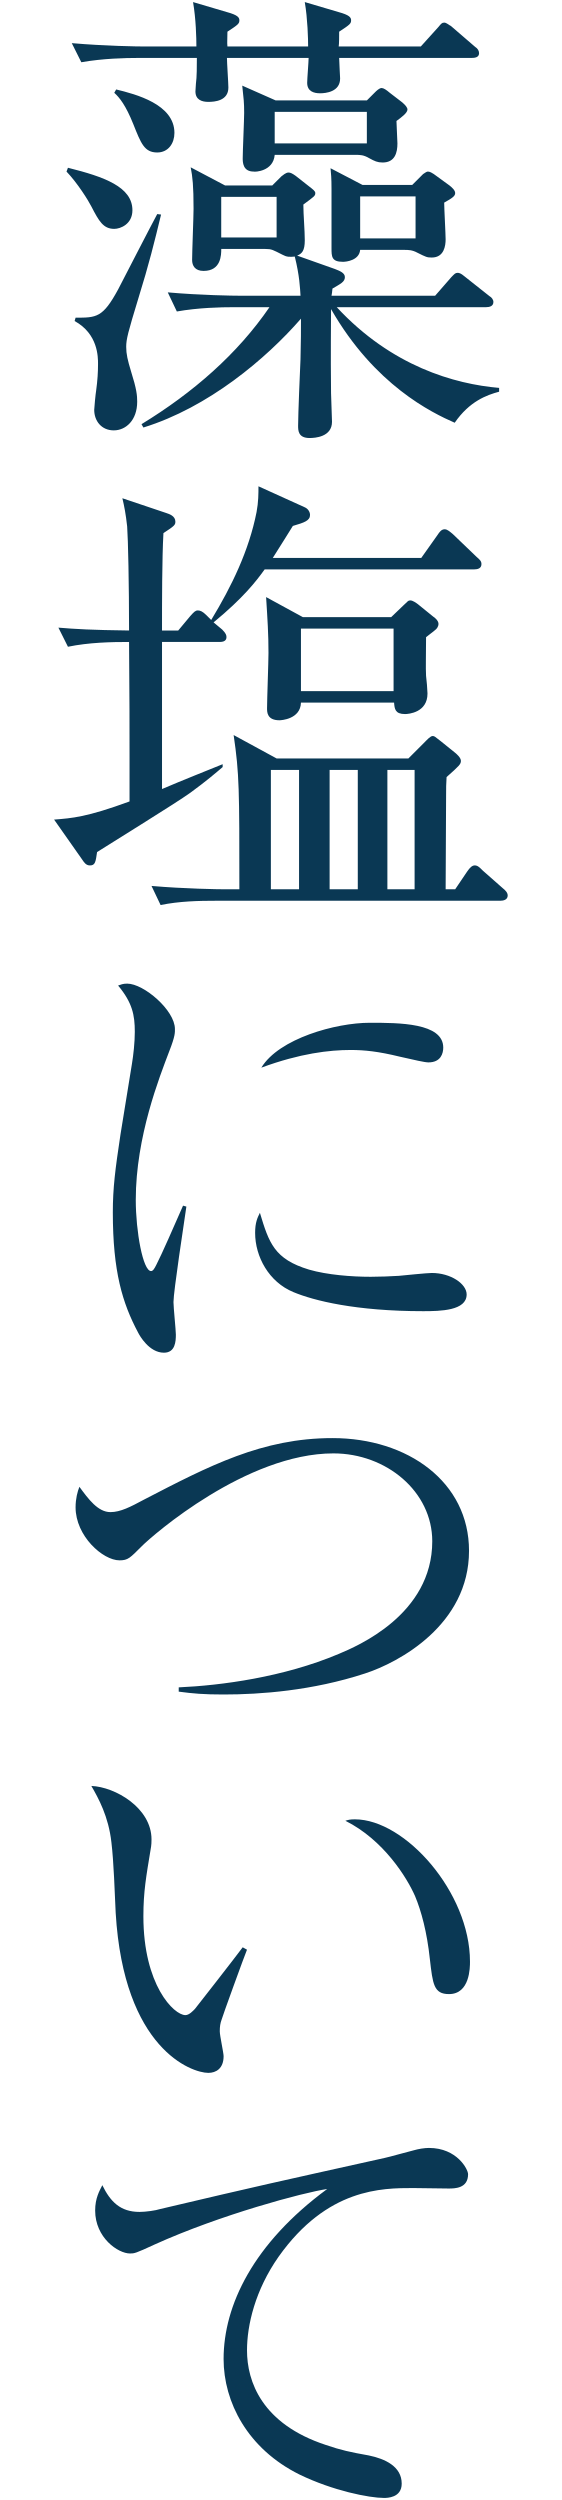
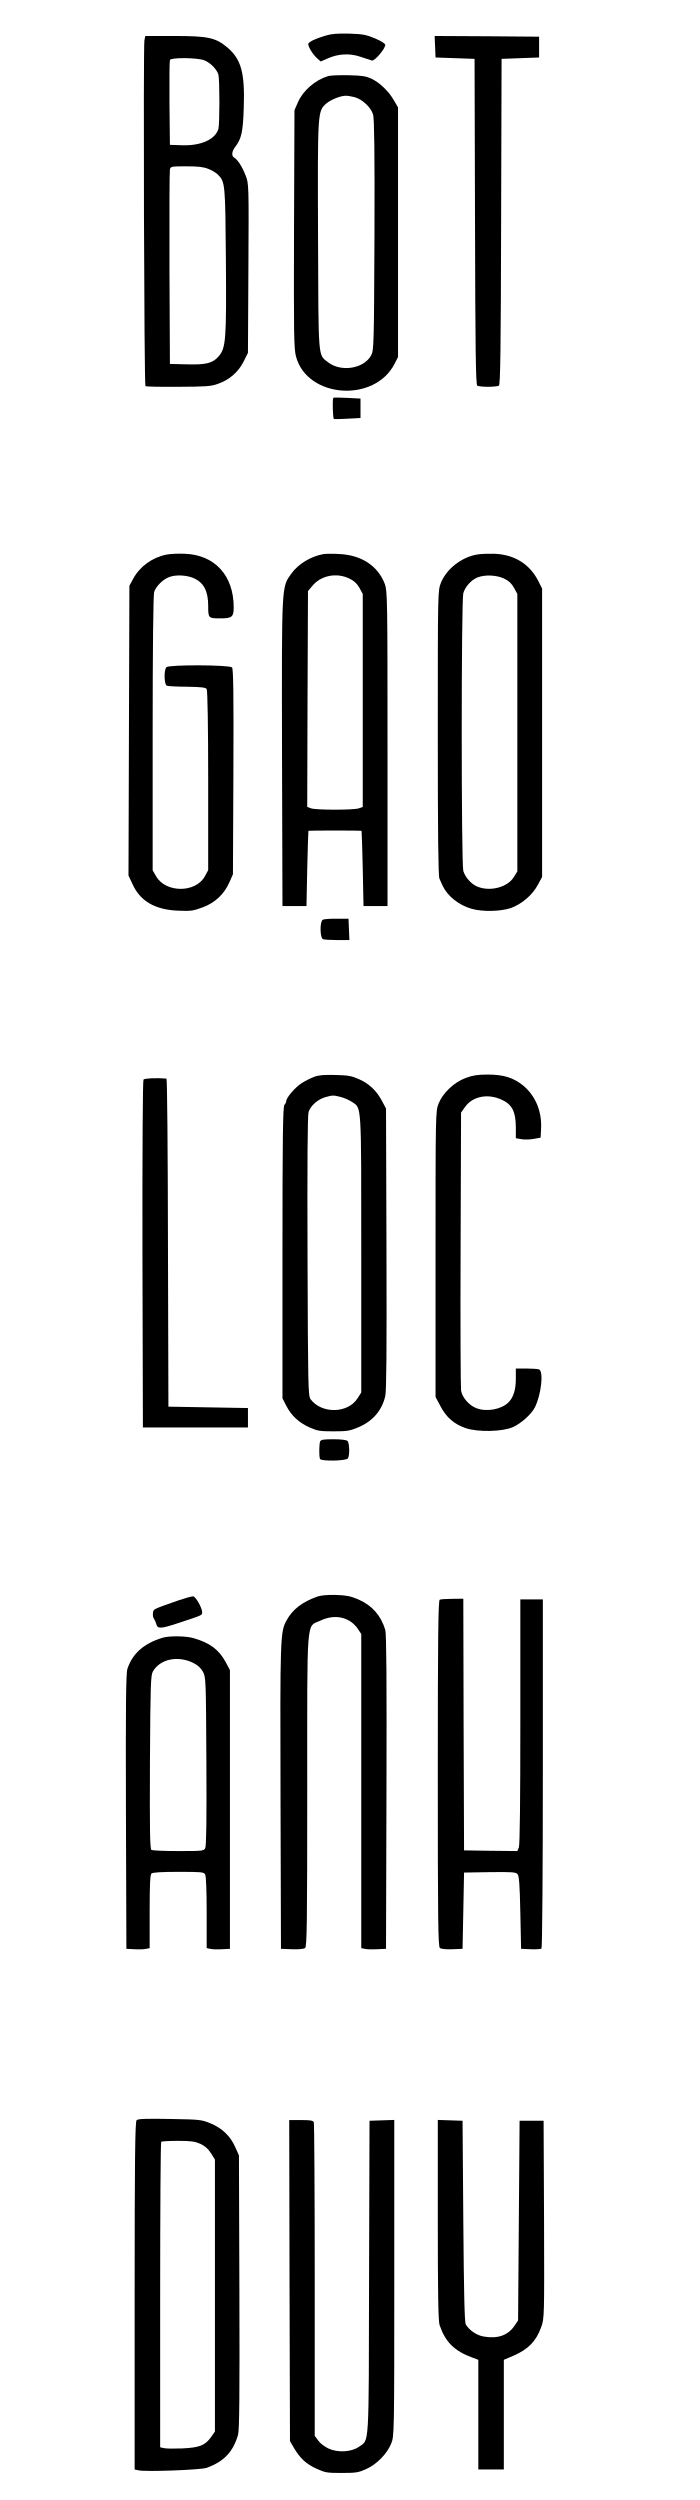
- <svg xmlns="http://www.w3.org/2000/svg" version="1.1" id="レイヤー_1" x="0px" y="0px" width="80px" height="356px" viewBox="0 0 80 356" enable-background="new 0 0 80 356" xml:space="preserve">
-   <g>
-     <g>
-       <g>
-         <g>
-           <g>
-             <path fill="#0A3854" d="M9.676,23.889c5.167,1.292,9.18,2.72,9.18,6.052c0,1.972-1.7,2.651-2.584,2.651       c-1.563,0-2.176-1.088-3.264-3.195c-0.408-0.816-1.972-3.332-3.536-4.964L9.676,23.889z M32.318,1.723       c1.496,0.408,1.768,0.748,1.768,1.156c0,0.477-0.136,0.612-1.7,1.632c0,1.292-0.067,1.428,0,2.108h11.491       c0-1.021-0.067-3.944-0.478-6.324l4.828,1.428c1.496,0.408,1.769,0.748,1.769,1.156c0,0.477-0.138,0.612-1.699,1.632       c0,0.34,0,1.836-0.067,2.108h11.693l2.518-2.788c0.34-0.408,0.475-0.612,0.813-0.612c0.341,0,0.748,0.408,0.953,0.478       l3.467,2.991c0.34,0.204,0.545,0.544,0.545,0.884c0,0.612-0.612,0.68-1.088,0.68H48.297c0,0.477,0.135,2.721,0.135,2.924       c0,1.904-2.038,2.108-2.854,2.108c-0.885,0-1.836-0.272-1.836-1.496c0-0.544,0.205-2.991,0.205-3.536H32.318       c0,0.681,0.203,3.604,0.203,4.216c0,1.904-1.972,2.04-2.855,2.04s-1.836-0.271-1.836-1.496c0-0.271,0.068-0.814,0.068-1.088       c0.136-0.884,0.136-2.651,0.136-3.672h-8.431c-1.7,0-4.964,0.068-8.023,0.612l-1.359-2.72       c4.691,0.408,9.383,0.477,10.471,0.477h7.275c0-1.225-0.068-3.944-0.476-6.324L32.318,1.723z M22.936,30.553       c-0.953,3.943-1.701,7.003-3.265,12.034c-1.428,4.691-1.7,5.712-1.7,6.8c0,1.021,0.204,1.903,0.68,3.467       c0.816,2.584,0.885,3.469,0.885,4.352c0,2.652-1.632,4.08-3.332,4.08c-1.768,0-2.788-1.359-2.788-2.924       c0-0.271,0.204-2.38,0.272-2.72c0.203-1.495,0.271-2.651,0.271-3.808c0-1.02,0-4.283-3.332-6.119l0.136-0.477       c2.991,0,3.875,0,6.052-4.012c0.884-1.699,4.759-9.246,5.574-10.742L22.936,30.553z M16.543,12.738       c2.788,0.68,8.295,2.106,8.295,6.188c0,1.496-0.884,2.787-2.448,2.787c-1.835,0-2.312-1.291-3.398-4.012       c-1.088-2.719-1.972-3.807-2.72-4.487L16.543,12.738z M38.777,26.404l1.292-1.291c0.204-0.137,0.611-0.545,1.02-0.545       c0.272,0,0.544,0.137,1.021,0.477l1.902,1.496c0.612,0.476,0.885,0.68,0.885,0.951c0,0.408-0.138,0.477-1.699,1.633       c0,1.428,0.203,3.671,0.203,5.099c0,1.496-0.408,1.904-1.088,2.176l5.371,1.904c0.681,0.271,1.428,0.544,1.428,1.155       c0,0.68-0.611,0.952-1.769,1.633c-0.067,0.611-0.067,0.68-0.135,1.021h14.754l2.312-2.652c0.408-0.408,0.545-0.611,0.885-0.611       c0.204,0,0.477,0.068,0.952,0.477l3.604,2.855c0.272,0.135,0.544,0.477,0.544,0.815c0,0.612-0.544,0.748-1.088,0.748H47.956       c7.818,8.431,16.794,10.946,23.118,11.491v0.543c-1.769,0.477-4.216,1.359-6.324,4.42c-3.264-1.428-11.422-5.371-17.609-16.184       c0,2.38-0.067,5.78,0,11.967c0,0.612,0.136,3.468,0.136,4.08c0,2.176-2.447,2.312-3.195,2.312       c-1.631,0-1.631-1.088-1.631-1.768c0-1.496,0.271-8.092,0.34-9.451c0.068-2.517,0.068-4.216,0.068-5.779       c-4.964,5.711-13.191,12.646-22.438,15.502l-0.271-0.476c7.343-4.487,13.666-9.995,18.222-16.658h-5.167       c-1.7,0-4.963,0.067-8.023,0.612l-1.292-2.721c4.624,0.408,9.315,0.478,10.403,0.478h8.5c-0.068-1.088-0.137-2.855-0.815-5.576       c-0.748,0.068-1.156,0.068-1.769-0.271c-1.36-0.68-1.496-0.815-2.448-0.815h-6.255c0,0.815,0,3.128-2.516,3.128       c-1.225,0-1.633-0.747-1.633-1.563c0-1.156,0.205-6.188,0.205-7.274c0-3.264-0.137-4.556-0.408-5.916l4.896,2.584h6.729V26.404       z M31.502,28.037v5.779h7.887v-5.779H31.502z M52.24,14.302l1.088-1.088c0.271-0.272,0.68-0.68,1.02-0.68       c0.271,0,0.681,0.271,1.156,0.68l1.769,1.36c0.476,0.408,0.748,0.748,0.748,1.02c0,0.478-0.816,1.088-1.564,1.632       c0,0.612,0.137,2.651,0.137,3.196c0,1.291-0.34,2.719-2.107,2.719c-0.747,0-1.155-0.203-1.903-0.611       c-0.816-0.478-1.293-0.478-1.974-0.478H39.119c-0.204,2.38-2.856,2.448-2.992,2.38c-1.564,0-1.564-1.359-1.564-1.903       c0-1.021,0.205-5.508,0.205-6.459c0-1.496-0.068-1.974-0.272-3.876l4.759,2.106H52.24z M39.117,15.934v4.488H52.24v-4.488       H39.117z M58.699,26.337l1.563-1.563c0.067,0,0.407-0.341,0.68-0.341c0.271,0,0.611,0.204,0.815,0.341l2.243,1.631       c0.34,0.271,0.816,0.68,0.816,1.088c0,0.408-0.34,0.68-1.564,1.36c0,0.815,0.205,4.487,0.205,5.235       c0,0.884-0.205,2.584-1.973,2.584c-0.681,0-0.815-0.068-2.039-0.68c-0.748-0.408-1.292-0.408-1.904-0.408h-6.256       c-0.135,1.496-1.971,1.699-2.447,1.699c-1.631,0-1.631-0.748-1.631-1.972v-8.362c0-1.633-0.068-2.244-0.137-2.992l4.556,2.38       H58.699z M51.287,27.969v5.983h7.889v-5.983H51.287z" />
-             <path fill="#0A3854" d="M25.382,89.781l1.7-2.039c0.544-0.612,0.748-0.816,1.088-0.816s0.68,0.136,1.225,0.68l0.68,0.68       c2.924-4.827,5.372-9.858,6.459-15.366c0.271-1.428,0.271-2.651,0.271-3.671l6.595,2.991c0.478,0.204,0.748,0.68,0.748,1.088       c0,0.815-0.815,1.088-2.446,1.563c-0.816,1.292-1.292,2.108-2.856,4.556H59.99l2.312-3.264       c0.271-0.407,0.544-0.815,1.021-0.815c0.407,0,0.815,0.408,1.155,0.68l3.4,3.264c0.475,0.408,0.68,0.611,0.68,1.02       c0,0.612-0.545,0.748-1.021,0.748H37.689c-1.225,1.7-2.991,4.012-7.275,7.547l1.224,1.021c0.544,0.544,0.612,0.815,0.612,1.088       c0,0.68-0.748,0.68-1.02,0.68h-8.159v20.942c2.854-1.225,6.799-2.788,8.635-3.536v0.408c-0.952,0.815-2.379,2.04-4.623,3.672       c-1.972,1.428-11.354,7.207-13.259,8.431c-0.204,1.428-0.272,1.904-1.021,1.904c-0.544,0-0.815-0.408-1.088-0.816l-4.012-5.711       c2.584-0.204,4.624-0.34,10.743-2.584v-6.051c0-6.12,0-7.14-0.068-16.659c-2.584,0-5.712,0.068-8.703,0.681l-1.359-2.721       c2.447,0.205,4.691,0.34,10.062,0.408c0-6.527-0.136-12.986-0.271-14.822c-0.204-1.836-0.408-2.855-0.681-4.012l6.255,2.106       c0.408,0.138,1.292,0.408,1.292,1.226c0,0.476-0.136,0.611-1.7,1.632c-0.203,3.604-0.203,9.995-0.203,13.87h2.312V89.781z        M58.155,108.004l2.176-2.176c0.544-0.544,0.952-1.02,1.292-1.02c0.271,0,0.34,0.135,1.156,0.747l2.106,1.7       c0.068,0.068,0.748,0.611,0.748,1.088s-0.205,0.68-2.04,2.312c-0.067,1.021-0.067,1.562-0.067,2.312       c0,3.74-0.067,9.859-0.067,13.667h1.358l1.699-2.516c0.408-0.612,0.748-0.884,1.088-0.884c0.408,0,0.682,0.271,1.156,0.748       l2.855,2.516c0.34,0.271,0.681,0.611,0.681,1.02c0,0.612-0.612,0.748-1.021,0.748H30.89c-2.651,0-5.372,0.068-8.022,0.611       l-1.292-2.719c4.69,0.408,9.587,0.476,10.403,0.476h2.106c0-14.278,0-16.386-0.815-21.962l6.119,3.332H58.155z M55.707,87.878       l1.7-1.632c0.681-0.612,0.681-0.748,1.021-0.748c0.341,0,0.815,0.34,1.088,0.544l2.177,1.768       c0.135,0.068,0.748,0.544,0.748,1.021c0,0.407-0.273,0.748-0.478,0.883c-0.204,0.205-1.156,0.885-1.292,1.021       c0,2.65-0.066,4.284,0,5.507c0.067,0.408,0.204,2.108,0.204,2.517c0,2.72-2.72,2.923-3.195,2.923       c-1.428,0-1.495-0.747-1.563-1.631h-13.26c-0.067,2.379-2.855,2.516-3.061,2.516c-1.768,0-1.768-1.156-1.768-1.7       c0-1.224,0.204-6.663,0.204-7.888c0-2.719-0.137-4.759-0.34-7.955l5.235,2.856h12.579V87.878z M38.573,109.636v16.998h4.011       v-16.998H38.573z M42.856,89.51v8.906h13.189V89.51H42.856z M46.937,109.636v16.998h4.012v-16.998H46.937z M55.164,109.636       v16.998h3.875v-16.998H55.164z" />
-             <path fill="#0A3854" d="M26.539,171.819c-0.34,2.38-1.836,12.103-1.836,13.599c0,0.748,0.34,4.012,0.34,4.623       c0,0.953-0.068,2.584-1.7,2.584c-2.108,0-3.468-2.447-3.672-2.855c-2.244-4.215-3.604-8.703-3.604-17.135       c0-3.467,0.341-6.119,1.089-11.082c0.544-3.332,1.088-6.73,1.632-10.062c0.204-1.224,0.408-3.061,0.408-4.556       c0-2.379-0.34-4.147-2.379-6.595c0.407-0.136,0.68-0.272,1.291-0.272c2.381,0,6.801,3.808,6.801,6.459       c0,0.477,0.068,0.953-0.816,3.196c-1.359,3.604-4.759,12.104-4.759,21.146c0,4.488,1.021,10.131,2.176,10.131       c0.272,0,0.476-0.34,0.748-0.883c0.748-1.429,2.583-5.646,3.808-8.432L26.539,171.819z M44.013,180.795       c2.583,0.748,6.053,1.02,8.771,1.02c1.359,0,2.788-0.067,4.012-0.136c0.748-0.067,4.012-0.407,4.691-0.407       c2.721,0,4.964,1.562,4.964,3.06c0,2.312-3.739,2.38-6.188,2.38c-9.588,0-15.571-1.496-18.493-2.72       c-3.469-1.429-5.44-5.031-5.44-8.432c0-1.495,0.34-2.176,0.68-2.855C38.301,176.986,39.049,179.299,44.013,180.795z        M52.647,145.643c4.146,0,10.472,0,10.472,3.535c0,0.816-0.34,2.107-2.108,2.107c-0.544,0-1.972-0.34-4.079-0.815       c-3.061-0.748-5.03-0.952-7.004-0.952c-2.991,0-7.207,0.477-12.714,2.516C39.729,147.886,47.82,145.643,52.647,145.643z" />
-             <path fill="#0A3854" d="M25.451,240.281c5.982-0.271,14.89-1.428,22.778-4.76c2.584-1.088,13.325-5.575,13.325-16.047       c0-7.07-6.526-12.511-14.073-12.511c-12.376,0-25.702,11.627-27.267,13.19c-1.7,1.699-1.972,2.04-3.195,2.04       c-2.38,0-6.256-3.468-6.256-7.548c0-1.225,0.271-2.243,0.544-2.924c1.292,1.769,2.651,3.604,4.419,3.604       c1.429,0,2.855-0.748,4.76-1.769c9.314-4.828,16.861-8.771,26.856-8.771c10.744,0,19.447,6.256,19.447,16.047       c0,10.539-9.996,15.91-14.823,17.474c-7.479,2.448-14.891,2.991-20.126,2.991c-2.856,0-4.352-0.135-6.391-0.407L25.451,240.281       L25.451,240.281z" />
-             <path fill="#0A3854" d="M35.173,277.636c-0.272,0.612-3.604,9.791-3.604,9.927c-0.204,0.545-0.272,1.021-0.272,1.7       c0,0.612,0.544,3.061,0.544,3.535c0,1.769-1.088,2.38-2.176,2.38c-2.38,0-12.035-3.398-13.191-22.777       c-0.136-2.787-0.271-7.274-0.611-10.062c-0.408-3.671-1.835-6.255-2.855-8.021c3.399,0.136,8.567,3.127,8.567,7.614       c0,0.271,0,0.815-0.137,1.495c-0.611,3.739-1.02,5.915-1.02,9.451c0,9.791,4.352,14.075,5.982,14.075       c0.545,0,1.089-0.612,1.36-0.886c0.068-0.066,5.849-7.479,6.8-8.771L35.173,277.636z M50.54,259.073       c7.14,0,16.386,10.403,16.386,20.263c0,0.814,0,4.623-2.991,4.623c-2.176,0-2.312-1.428-2.72-4.963       c-0.408-3.876-1.225-6.868-2.106-8.977c-1.156-2.65-4.488-8.022-9.929-10.742C49.588,259.143,49.858,259.073,50.54,259.073z" />
-             <path fill="#0A3854" d="M19.875,314.977c0.884,0,2.312-0.203,2.924-0.407c14.415-3.399,16.046-3.739,31.957-7.275       c0.681-0.136,3.535-0.951,4.146-1.088c0.682-0.203,1.564-0.34,2.177-0.34c4.012,0,5.576,3.061,5.576,3.739       c0,2.039-1.904,2.039-2.787,2.039c-0.816,0-4.284-0.066-5.032-0.066c-4.419,0-12.239,0-19.174,9.791       c-3.332,4.759-4.488,9.723-4.488,13.327c0,4.419,2.108,10.471,11.219,13.462c2.176,0.748,3.467,1.021,6.119,1.496       c2.312,0.476,4.691,1.562,4.691,4.012c0,2.04-2.107,2.04-2.516,2.04c-2.107,0-7.275-1.021-12.035-3.332       c-7.411-3.672-10.812-10.335-10.812-16.455c0-7.615,4.215-16.453,14.754-24.205c-3.331,0.478-15.229,3.672-24.545,7.888       c-2.788,1.293-2.924,1.293-3.536,1.293c-1.7,0-4.963-2.244-4.963-6.121c0-1.768,0.612-2.787,1.021-3.604       C15.729,313.549,17.155,314.977,19.875,314.977z" />
-           </g>
-         </g>
-       </g>
-     </g>
+ <svg xmlns="http://www.w3.org/2000/svg" version="1.0" width="70pt" height="250pt" viewBox="0 0 70 338" preserveAspectRatio="xMidYMid meet">
+   <g transform="translate(0,338) scale(0.02029,-0.018747)" fill="#000000" stroke="none">
+     <path d="M1560 17772 c-63 -21 -102 -40 -112 -56 -8 -13 27 -78 59 -108 l23 -22 46 22 c70 34 147 39 219 12 33 -12 67 -24 76 -27 18 -5 89 85 89 113 0 9 -26 27 -67 46 -60 27 -81 32 -173 35 -82 2 -117 -1 -160 -15z" />
+     <path d="M355 17738 c-8 -45 -2 -2485 7 -2493 3 -4 101 -6 218 -5 185 1 218 3 264 21 76 28 137 85 172 161 l29 63 3 610 c3 604 3 611 -19 670 -22 62 -53 114 -76 128 -19 12 -16 45 7 77 42 59 52 109 57 281 8 253 -16 350 -109 436 -78 71 -128 83 -353 83 l-194 0 -6 -32z m398 -143 c40 -16 84 -64 95 -103 9 -35 9 -359 0 -393 -22 -76 -117 -122 -244 -117 l-79 3 -3 300 c-1 165 0 305 3 312 7 19 182 17 228 -2z m29 -784 c24 -10 53 -29 64 -42 47 -53 48 -64 52 -613 4 -578 0 -636 -48 -696 -40 -50 -82 -62 -215 -58 l-110 3 -3 690 c-1 380 0 700 3 713 5 21 10 22 109 22 80 0 114 -4 148 -19z" />
+     <path d="M2292 17693 l3 -78 130 -5 130 -5 3 -1174 c2 -925 5 -1177 15 -1183 6 -4 39 -8 72 -8 33 0 66 4 72 8 10 6 13 258 15 1183 l3 1174 125 5 125 5 0 75 0 75 -348 3 -348 2 3 -77z" />
+     <path d="M1580 17481 c-86 -28 -168 -104 -202 -189 l-23 -57 -3 -855 c-2 -755 -1 -863 13 -921 74 -302 525 -337 658 -51 l22 47 0 900 0 900 -27 50 c-33 64 -94 128 -150 157 -36 18 -62 23 -153 25 -60 1 -121 -1 -135 -6z m175 -152 c52 -15 110 -74 124 -126 8 -30 11 -283 9 -870 -3 -787 -4 -830 -22 -866 -48 -96 -199 -123 -286 -51 -69 59 -65 1 -68 913 -3 903 -3 897 55 954 29 27 92 55 128 56 11 1 38 -4 60 -10z" />
+     <path d="M1614 15161 c-7 -8 -4 -150 4 -153 4 -2 45 -1 92 2 l85 5 0 70 0 70 -88 5 c-49 3 -91 3 -93 1z" />
+     <path d="M503 14030 c-95 -20 -179 -86 -223 -175 l-25 -50 -3 -1045 -3 -1045 27 -62 c51 -122 149 -184 302 -191 84 -4 101 -2 163 23 83 32 146 96 181 183 l23 57 3 739 c2 548 0 742 -9 752 -15 19 -418 21 -437 2 -18 -18 -16 -127 3 -134 8 -3 69 -7 135 -7 95 -2 123 -5 130 -17 6 -9 10 -271 10 -660 l0 -646 -22 -44 c-61 -121 -261 -121 -325 0 l-23 43 0 986 c0 616 4 999 10 1021 11 41 61 94 103 109 44 17 113 13 161 -9 66 -32 96 -93 96 -198 0 -91 1 -92 81 -92 78 0 89 10 89 80 0 230 -127 379 -328 386 -42 2 -96 -1 -119 -6z" />
+     <path d="M1550 14034 c-85 -16 -169 -71 -215 -140 -67 -101 -65 -66 -63 -1296 l3 -1103 80 0 80 0 5 270 c3 149 7 271 8 273 1 1 81 2 177 2 96 0 176 -1 177 -2 1 -2 5 -124 8 -273 l5 -270 80 0 80 0 0 1135 c0 1076 -1 1138 -18 1188 -46 130 -154 208 -302 216 -44 3 -91 2 -105 0z m171 -177 c31 -16 51 -36 67 -67 l22 -44 0 -768 0 -768 -26 -10 c-33 -13 -285 -13 -319 0 l-25 10 2 778 3 779 28 36 c58 77 162 99 248 54z" />
+     <path d="M2575 14031 c-105 -18 -206 -103 -244 -204 -21 -58 -21 -59 -21 -1082 0 -735 3 -1032 11 -1052 6 -15 16 -39 22 -53 32 -73 109 -140 194 -165 73 -22 191 -19 260 6 72 28 144 94 180 168 l28 56 0 1040 0 1040 -26 56 c-58 122 -160 190 -294 195 -38 1 -88 -1 -110 -5z m175 -173 c33 -17 51 -35 68 -68 l22 -44 0 -1001 0 -1000 -23 -40 c-40 -73 -155 -107 -240 -71 -42 17 -83 66 -97 114 -14 51 -14 1953 0 2004 13 47 53 95 94 113 49 21 125 18 176 -7z" />
+     <path d="M1544 11397 c-21 -12 -20 -133 2 -141 9 -3 51 -6 95 -6 l80 0 -3 77 -3 77 -78 0 c-43 1 -85 -3 -93 -7z" />
+     <path d="M1485 10263 c-22 -9 -59 -29 -82 -45 -43 -29 -103 -105 -103 -130 0 -8 -6 -20 -12 -26 -10 -10 -13 -237 -13 -1065 l0 -1052 26 -55 c33 -70 85 -122 157 -156 50 -24 69 -27 157 -27 88 0 108 3 161 27 99 44 161 121 184 227 8 40 10 321 8 1064 l-3 1010 -27 55 c-36 74 -88 127 -156 158 -48 23 -73 27 -157 29 -75 2 -110 -1 -140 -14z m179 -145 c22 -6 56 -22 74 -35 65 -48 62 7 62 -1096 l0 -1000 -25 -42 c-64 -110 -240 -113 -313 -6 -16 24 -17 97 -20 1031 -2 667 0 1017 7 1040 13 45 61 91 109 106 49 16 58 16 106 2z" />
+     <path d="M2495 10255 c-77 -31 -152 -108 -180 -185 -20 -54 -20 -80 -20 -1085 l0 -1030 33 -67 c39 -81 91 -129 168 -158 83 -30 246 -26 316 8 54 27 121 92 144 140 43 91 61 263 28 276 -9 3 -47 6 -85 6 l-69 0 0 -75 c0 -77 -16 -133 -48 -168 -47 -52 -147 -72 -215 -43 -49 20 -95 78 -102 128 -3 24 -5 484 -3 1024 l3 980 27 41 c50 76 151 98 243 52 70 -34 94 -86 95 -196 l0 -82 37 -7 c20 -4 57 -3 82 2 l46 9 3 60 c7 126 -35 238 -116 313 -66 59 -132 82 -240 82 -69 0 -100 -6 -147 -25z" />
+     <path d="M349 10244 c-5 -7 -8 -484 -7 -1260 l3 -1249 350 0 350 0 0 70 0 70 -265 5 -265 5 -3 1183 c-1 650 -5 1182 -10 1183 -67 6 -145 2 -153 -7z" />
+     <path d="M1526 7634 c-7 -19 -8 -107 -1 -126 7 -18 174 -15 186 4 13 20 11 112 -3 126 -7 7 -44 12 -94 12 -65 0 -83 -3 -88 -16z" />
+     <path d="M1509 6516 c-102 -39 -167 -93 -207 -173 -42 -82 -43 -127 -40 -1273 l3 -1095 73 -3 c46 -2 79 2 88 9 12 10 14 182 14 1138 0 1286 -8 1173 90 1224 97 49 195 24 249 -63 l21 -35 0 -1132 0 -1133 23 -5 c13 -4 50 -5 82 -3 l60 3 3 1130 c2 803 0 1142 -8 1170 -29 105 -89 178 -182 221 -51 23 -79 29 -148 31 -53 2 -98 -3 -121 -11z" />
+     <path d="M585 6489 c-177 -67 -170 -63 -173 -93 -2 -15 1 -33 6 -39 5 -7 12 -24 16 -39 9 -37 28 -36 146 6 165 59 160 56 160 79 -1 32 -43 112 -60 114 -8 1 -51 -12 -95 -28z" />
+     <path d="M2323 6493 c-10 -4 -13 -264 -13 -1253 0 -1061 2 -1249 14 -1259 9 -7 41 -11 83 -9 l68 3 5 275 5 275 171 3 c150 2 173 0 185 -14 11 -13 15 -76 19 -278 l5 -261 64 -3 c35 -2 68 1 72 5 5 5 9 573 9 1263 l0 1255 -75 0 -75 0 0 -882 c0 -561 -3 -891 -10 -907 l-10 -26 -177 2 -178 3 -3 908 -2 907 -73 -1 c-39 0 -78 -3 -84 -6z" />
+     <path d="M475 6218 c-124 -41 -199 -113 -233 -223 -10 -31 -12 -267 -10 -1030 l3 -990 54 -3 c30 -2 65 -1 78 3 l23 5 0 263 c0 191 3 266 12 275 8 8 63 12 180 12 155 0 168 -1 178 -19 6 -12 10 -118 10 -275 l0 -256 23 -5 c13 -4 48 -5 78 -3 l54 3 0 1005 0 1005 -27 55 c-46 93 -107 142 -217 176 -53 16 -162 17 -206 2z m202 -179 c32 -17 53 -37 67 -64 21 -39 21 -54 24 -647 2 -425 0 -613 -8 -628 -10 -19 -20 -20 -178 -20 -92 0 -173 4 -180 8 -10 7 -12 133 -10 633 3 563 5 627 20 655 48 88 162 115 265 63z" />
+     <path d="M303 2739 c-10 -10 -13 -277 -13 -1266 l0 -1253 26 -6 c46 -12 416 3 454 18 115 45 176 115 209 238 9 34 11 291 9 1030 l-3 985 -23 56 c-32 81 -88 140 -164 174 -62 28 -68 29 -273 33 -163 3 -213 1 -222 -9z m424 -170 c30 -15 52 -35 71 -67 l27 -47 0 -981 0 -980 -27 -42 c-40 -59 -76 -74 -190 -80 -53 -2 -108 -2 -122 2 l-26 6 0 1099 c0 604 3 1101 7 1104 3 4 54 7 112 7 86 0 112 -4 148 -21z" />
+     <path d="M1322 1583 l3 -1158 24 -45 c42 -78 82 -119 150 -153 61 -30 72 -32 171 -32 93 0 111 3 161 27 71 34 141 111 168 184 21 54 21 69 21 1195 l0 1140 -82 -3 -83 -3 -3 -1130 c-2 -1250 2 -1168 -67 -1221 -51 -39 -143 -44 -205 -12 -25 13 -55 38 -67 57 l-23 34 0 1123 c0 617 -3 1129 -6 1138 -5 13 -22 16 -85 16 l-79 0 2 -1157z" />
+     <path d="M2310 2019 c0 -518 3 -733 12 -758 39 -123 99 -187 221 -235 l37 -15 0 -395 0 -396 85 0 85 0 0 395 0 396 63 29 c100 47 152 104 186 207 21 62 21 75 19 775 l-3 713 -80 0 -80 0 -5 -720 -5 -720 -23 -37 c-44 -71 -112 -97 -207 -79 -46 9 -93 43 -118 86 -9 14 -13 220 -17 745 l-5 725 -82 3 -83 3 0 -722z" />
  </g>
</svg>
